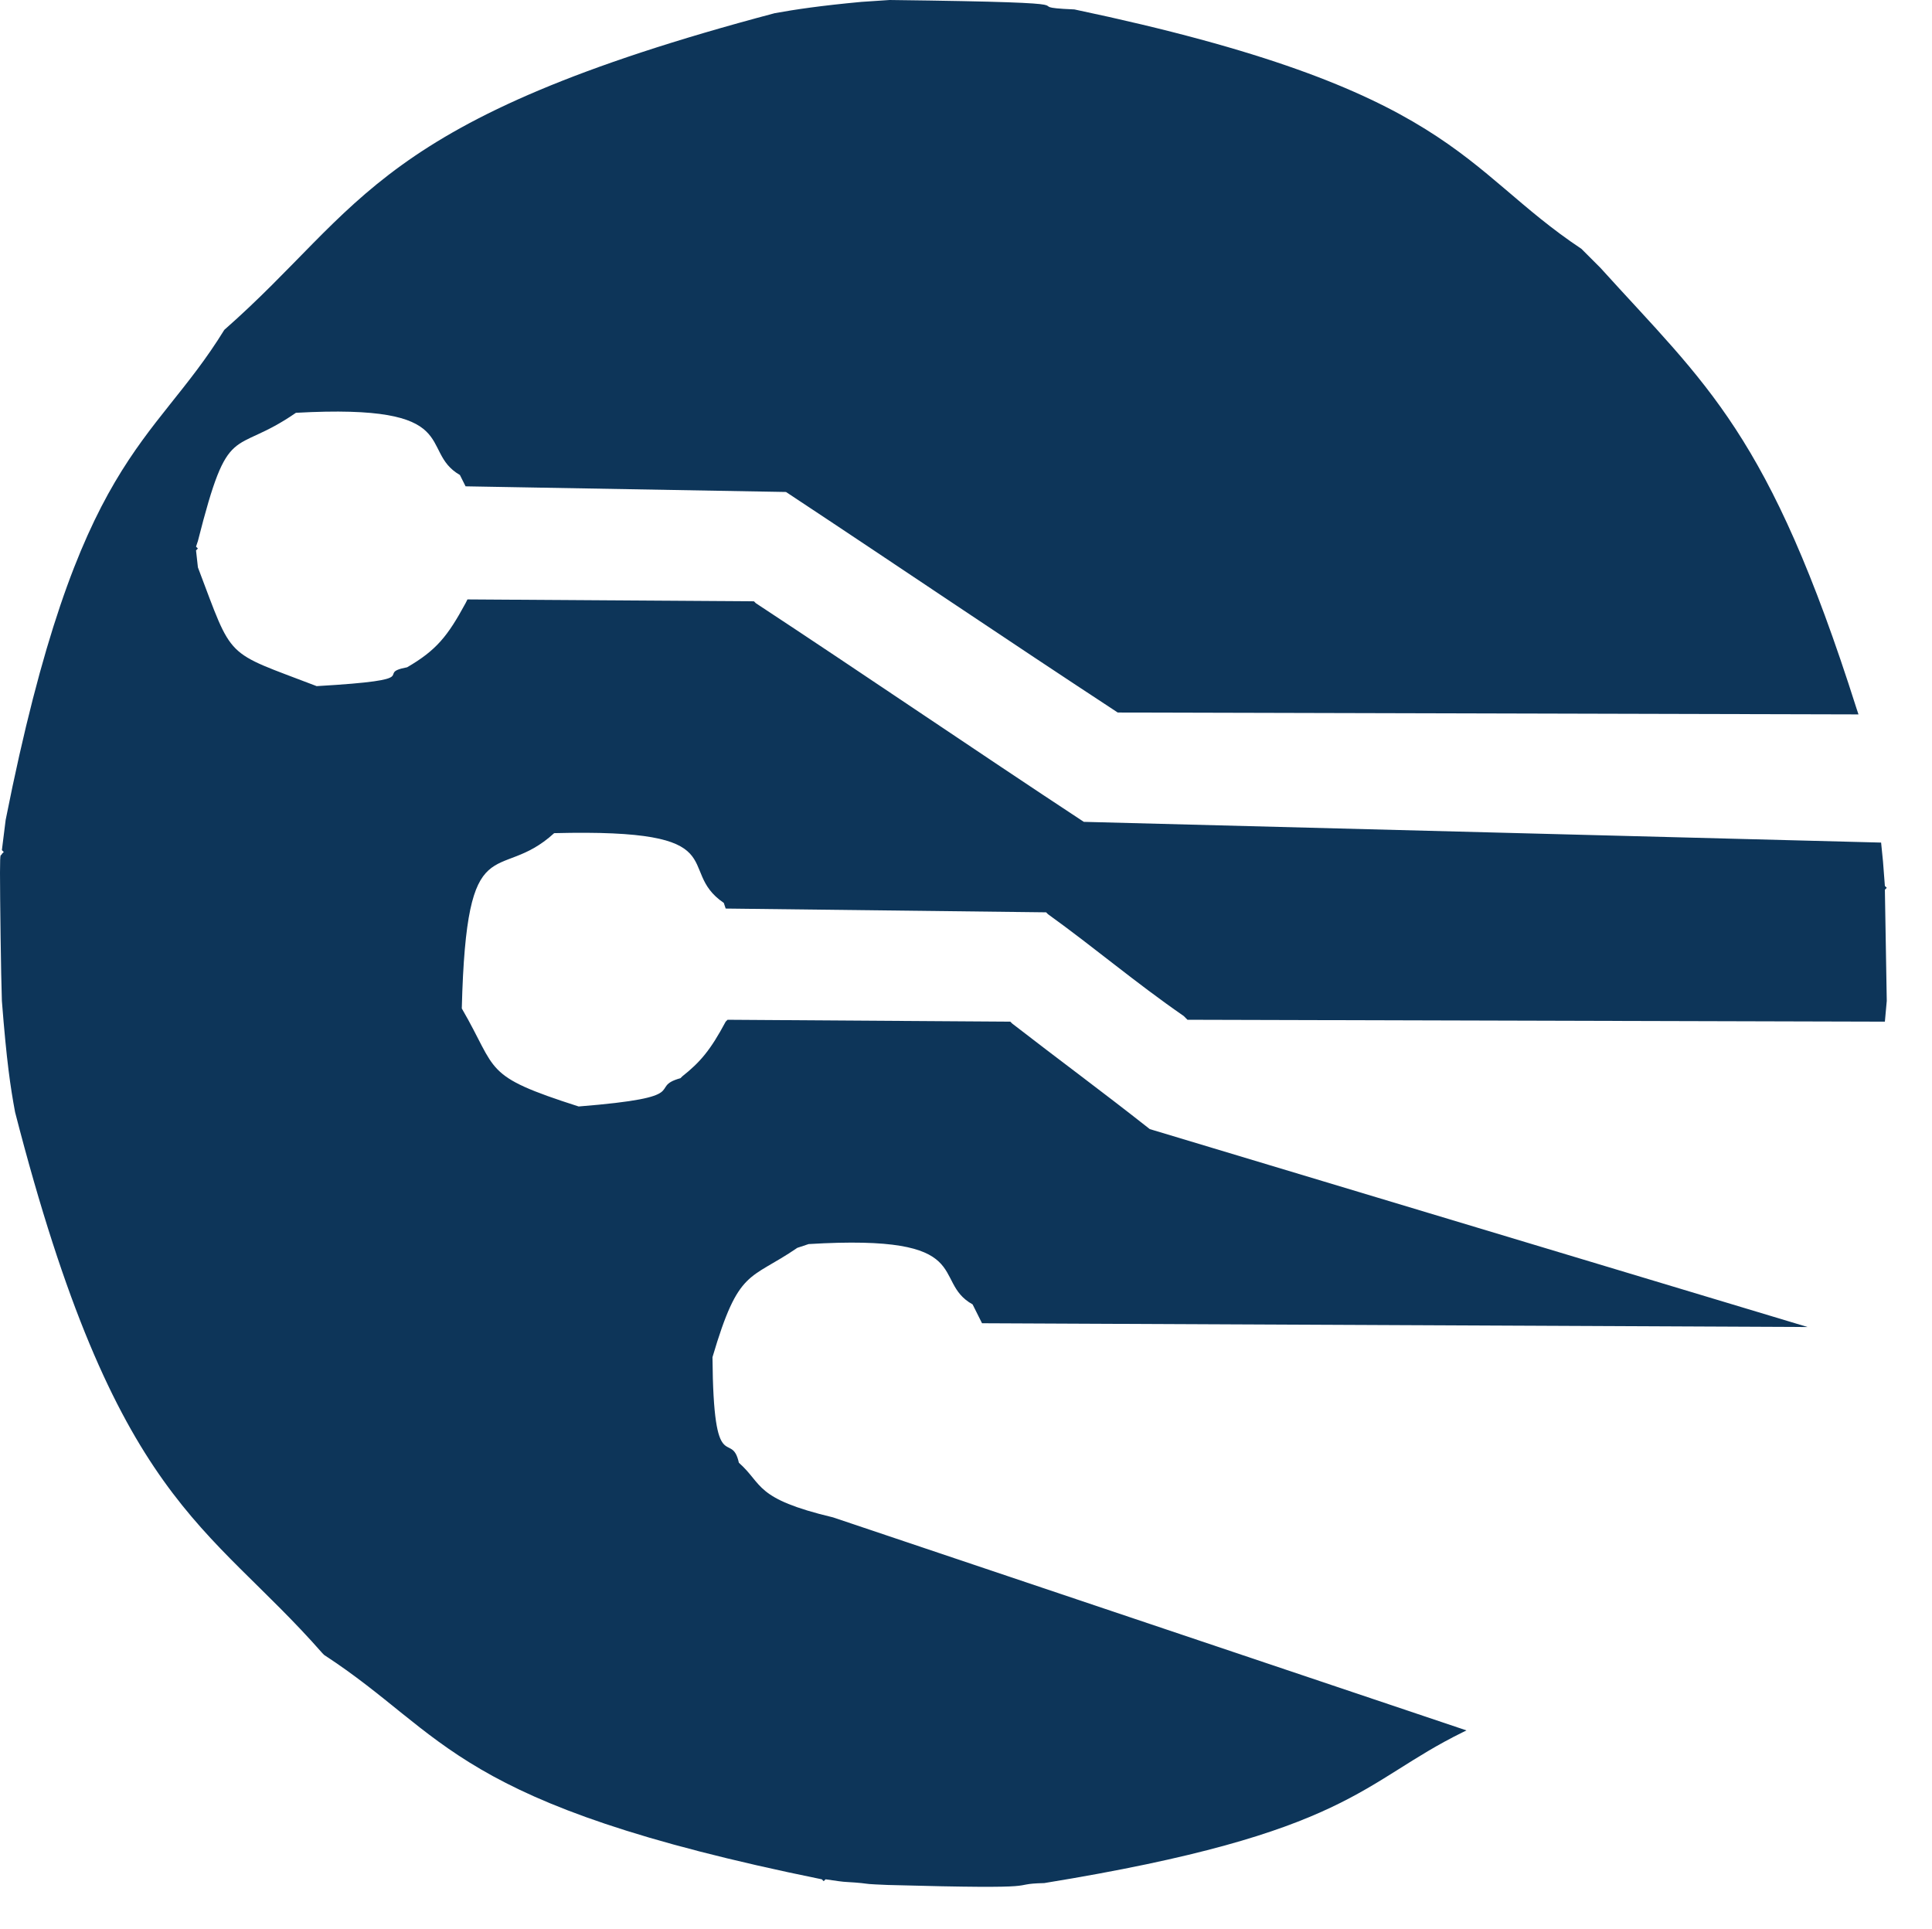
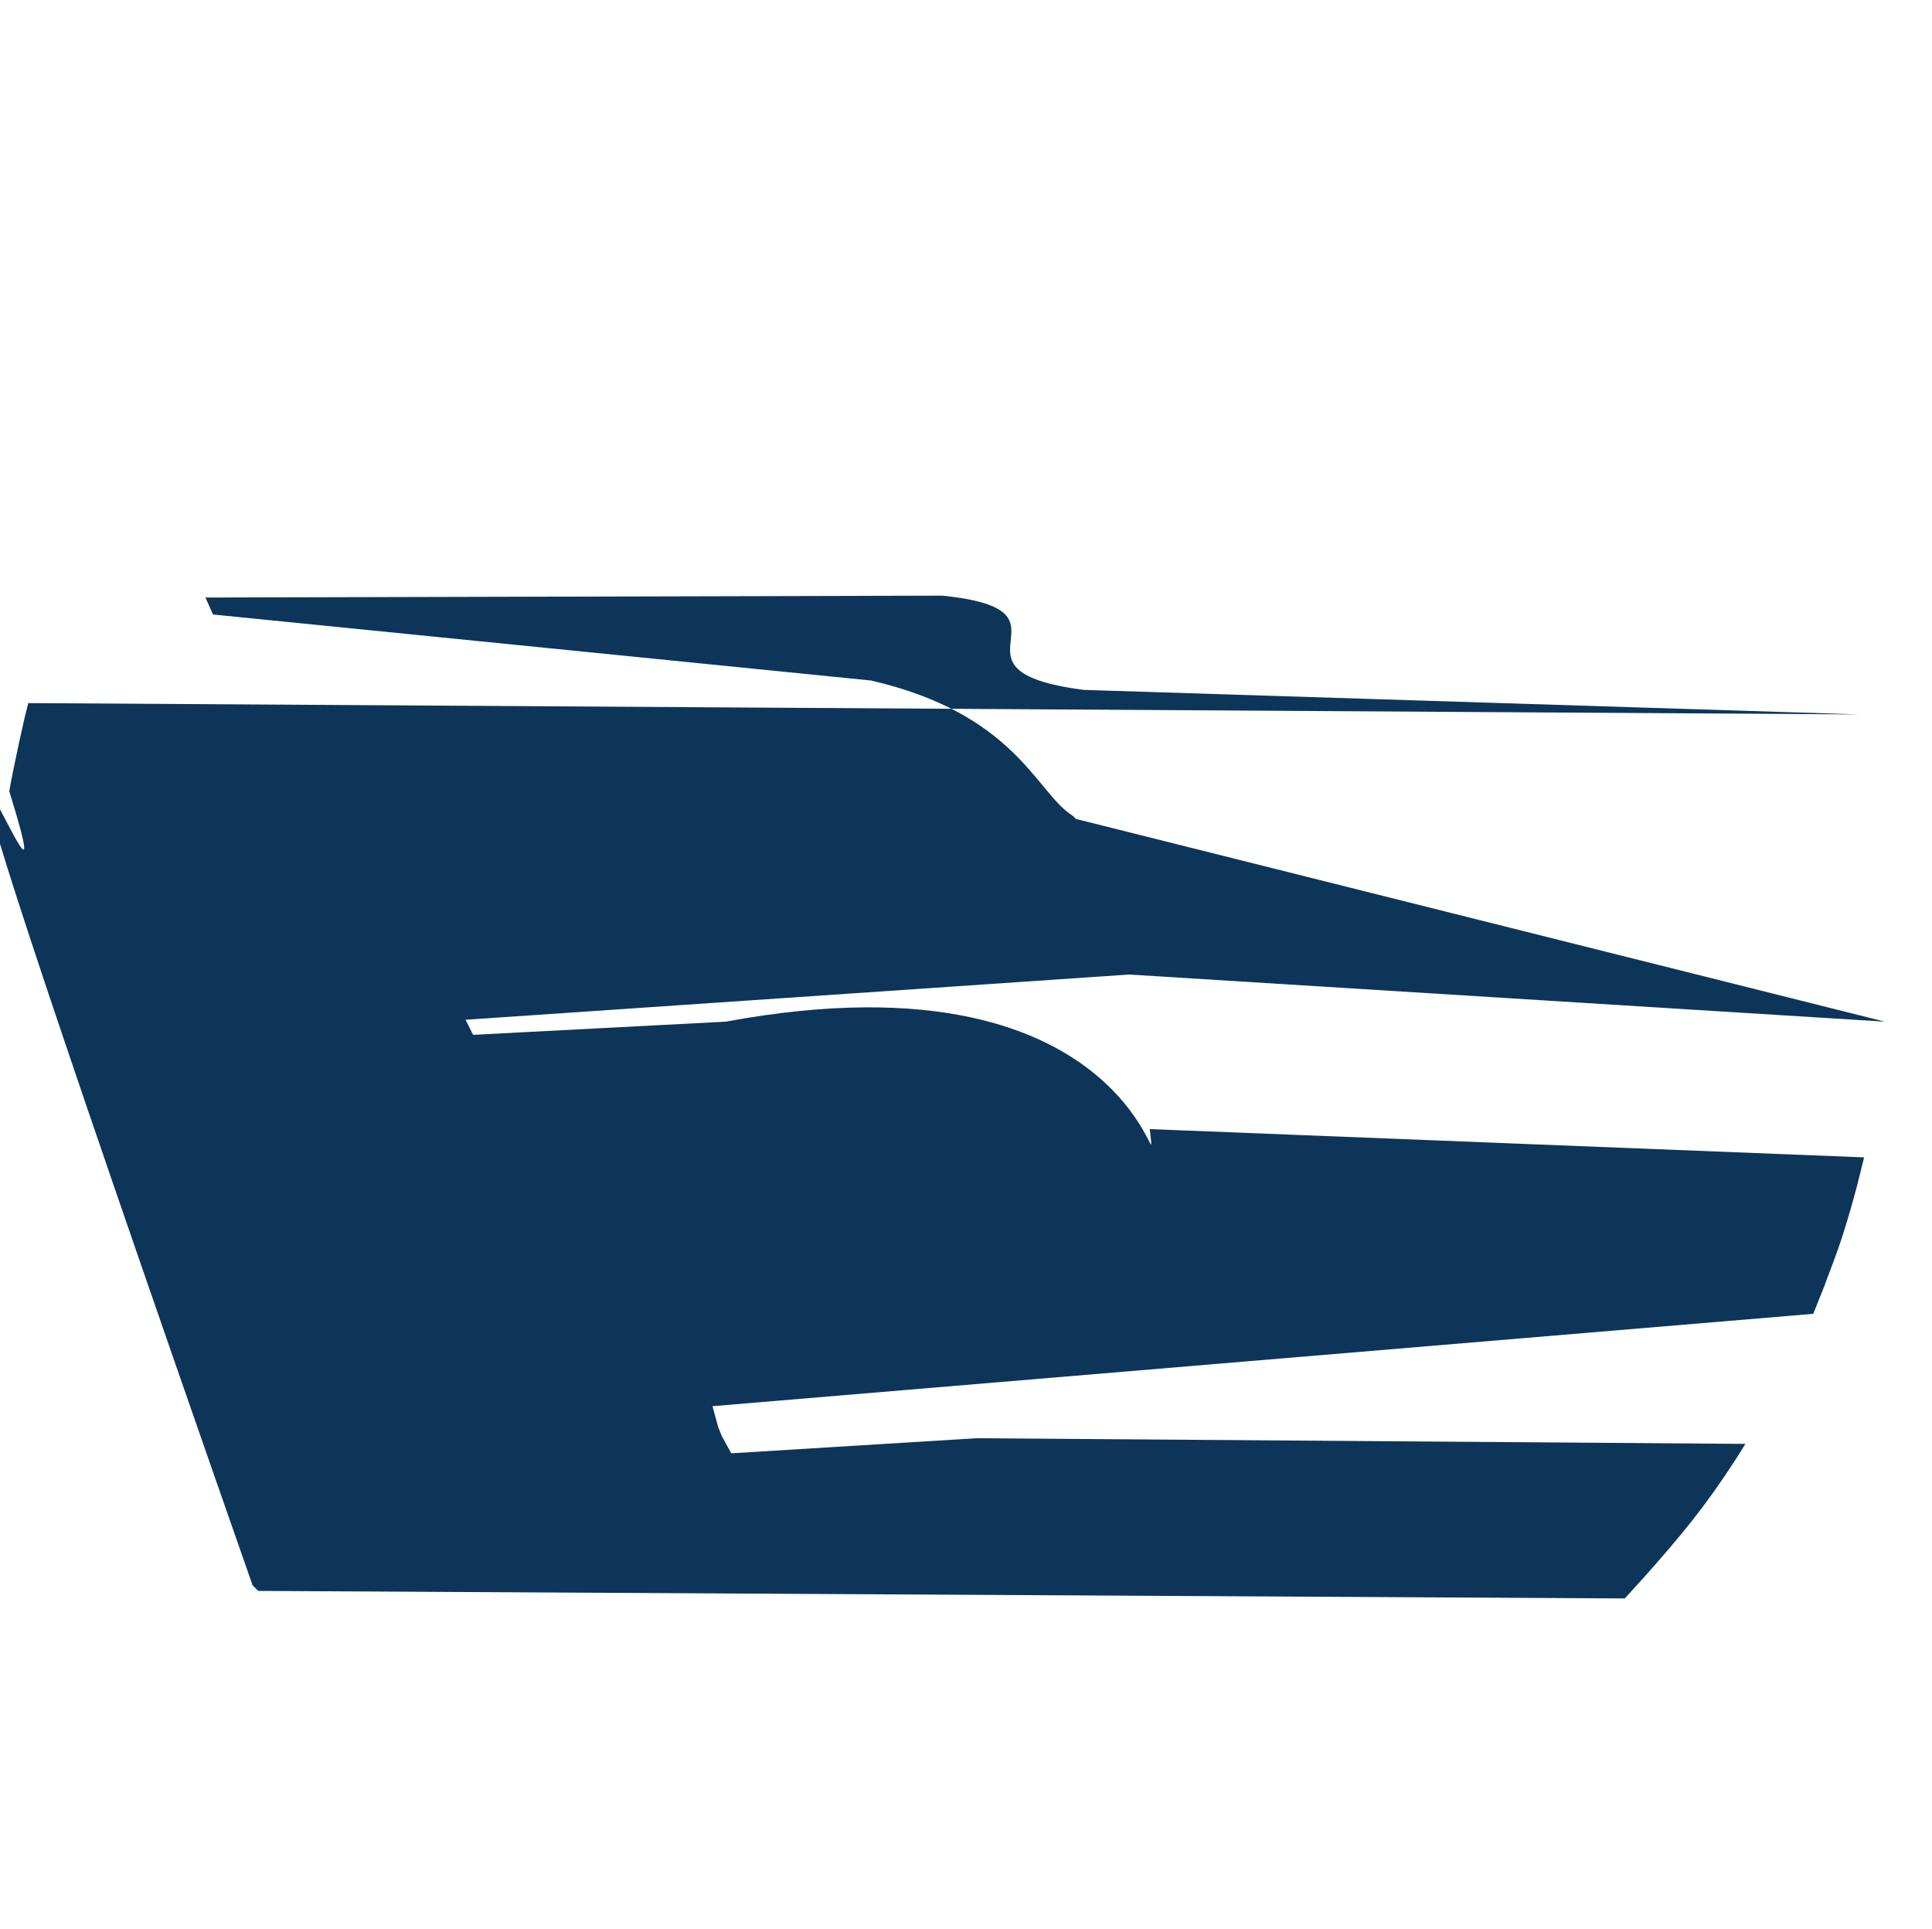
<svg xmlns="http://www.w3.org/2000/svg" width="1025" height="1023" viewBox="0 0 1025 1023">
-   <path d="M472 0 C596 1.5 534 3.5 570 5 C772 47.5 775 89.5 839 132 L840 133 L841 134 L842 135 L843 136 L844 137 L845 138 L846 139 L847 140 L848 141 L849 142 C905.5 204.5 938.5 229.5 985 376 L986 379 L593 378 C533.5 339 476 300 417 261 L247 258 L246 256 L245 254 L244 252 C221.5 239 247.5 214 157 219 C123 242.5 121.5 222 105 287 L104 290 L105 291 L104 292 L105 301 C124 351 118.5 345 168 364 C228.5 360.5 197.5 357.5 216 354 C231.5 345 237.5 337.5 247 320 L248 318 L400 319 L401 320 C459.5 358.5 516.5 397.5 575 436 L998 447 L999 457 L1000 470 L1001 471 L1000 472 L1001 531 L1000 542 L630 541 L629 540 L628 539 C602 521 581 503 556 485 L555 484 L385 482 L384 479 C357.5 461 392.5 439.5 294 442 C264 469.5 247.5 436 245 535 C264.5 568.5 255.5 570.5 307 587 C369.5 582 343 577 361 572 L362 571 C371.5 563.5 377 557 385 542 L386 541 L536 542 L537 543 C561.5 562 584 578.5 610 599 L959 704 L521 702 L520 700 L519 698 L518 696 L517 694 L516 692 C493.5 679.5 519.5 654.5 429 660 L426 661 L423 662 C397.5 679.5 392 672.5 378 720 C378.5 785.5 388 758 392 776 C405 787.5 400 795 442 805 L778 918 L776 919 C722 945.5 717 972.5 554 999 C532.5 999.5 561.5 1002.5 471 1000 C459 999.5 461.5 999.5 457 999 C452.5 998.5 448 998.5 445 998 L438 997 L437 998 L436 997 C239.5 957 238 921 172 878 L171 877 C110 807.5 61.5 798 8 590 C5.5 576.5 3.5 563 1 531 C0.5 517.5 0 476 0 463 C0 450 0.5 455 1 453 L2 452 L1 451 L2 443 L3 435 C41.5 241 80.5 237.5 119 175 C193.5 109.5 198 63.5 411 7 C422 5 435.5 3 457 1 Z" fill="#0D3559" />
+   <path d="M986 379 L575 366 C494 355.5 577.5 324 500 316 L109 317 L113 326 L462 361 C538 378.5 549.5 419.5 568 432 C586.5 444.5 501 416.5 573 435 L1000 542 L599 517 L247 541 L251 549 L385 542 C607 501 614.5 641.5 610 599 L989 614 L985 630 C976.5 661.5 973 668 968 682 L962 697 L378 746 L381 757 C382 759.5 382 759.5 383 762 L388 771 L518 763 L926 766 L921 774 C904.5 799.5 892 814.5 872 837 L862 848 L137 844 L134 841 C-111.5 139.5 48 559 5 420 C4.5 420.5 9 398.5 13 381 L15 373 Z" fill="#0D3559" />
</svg>
